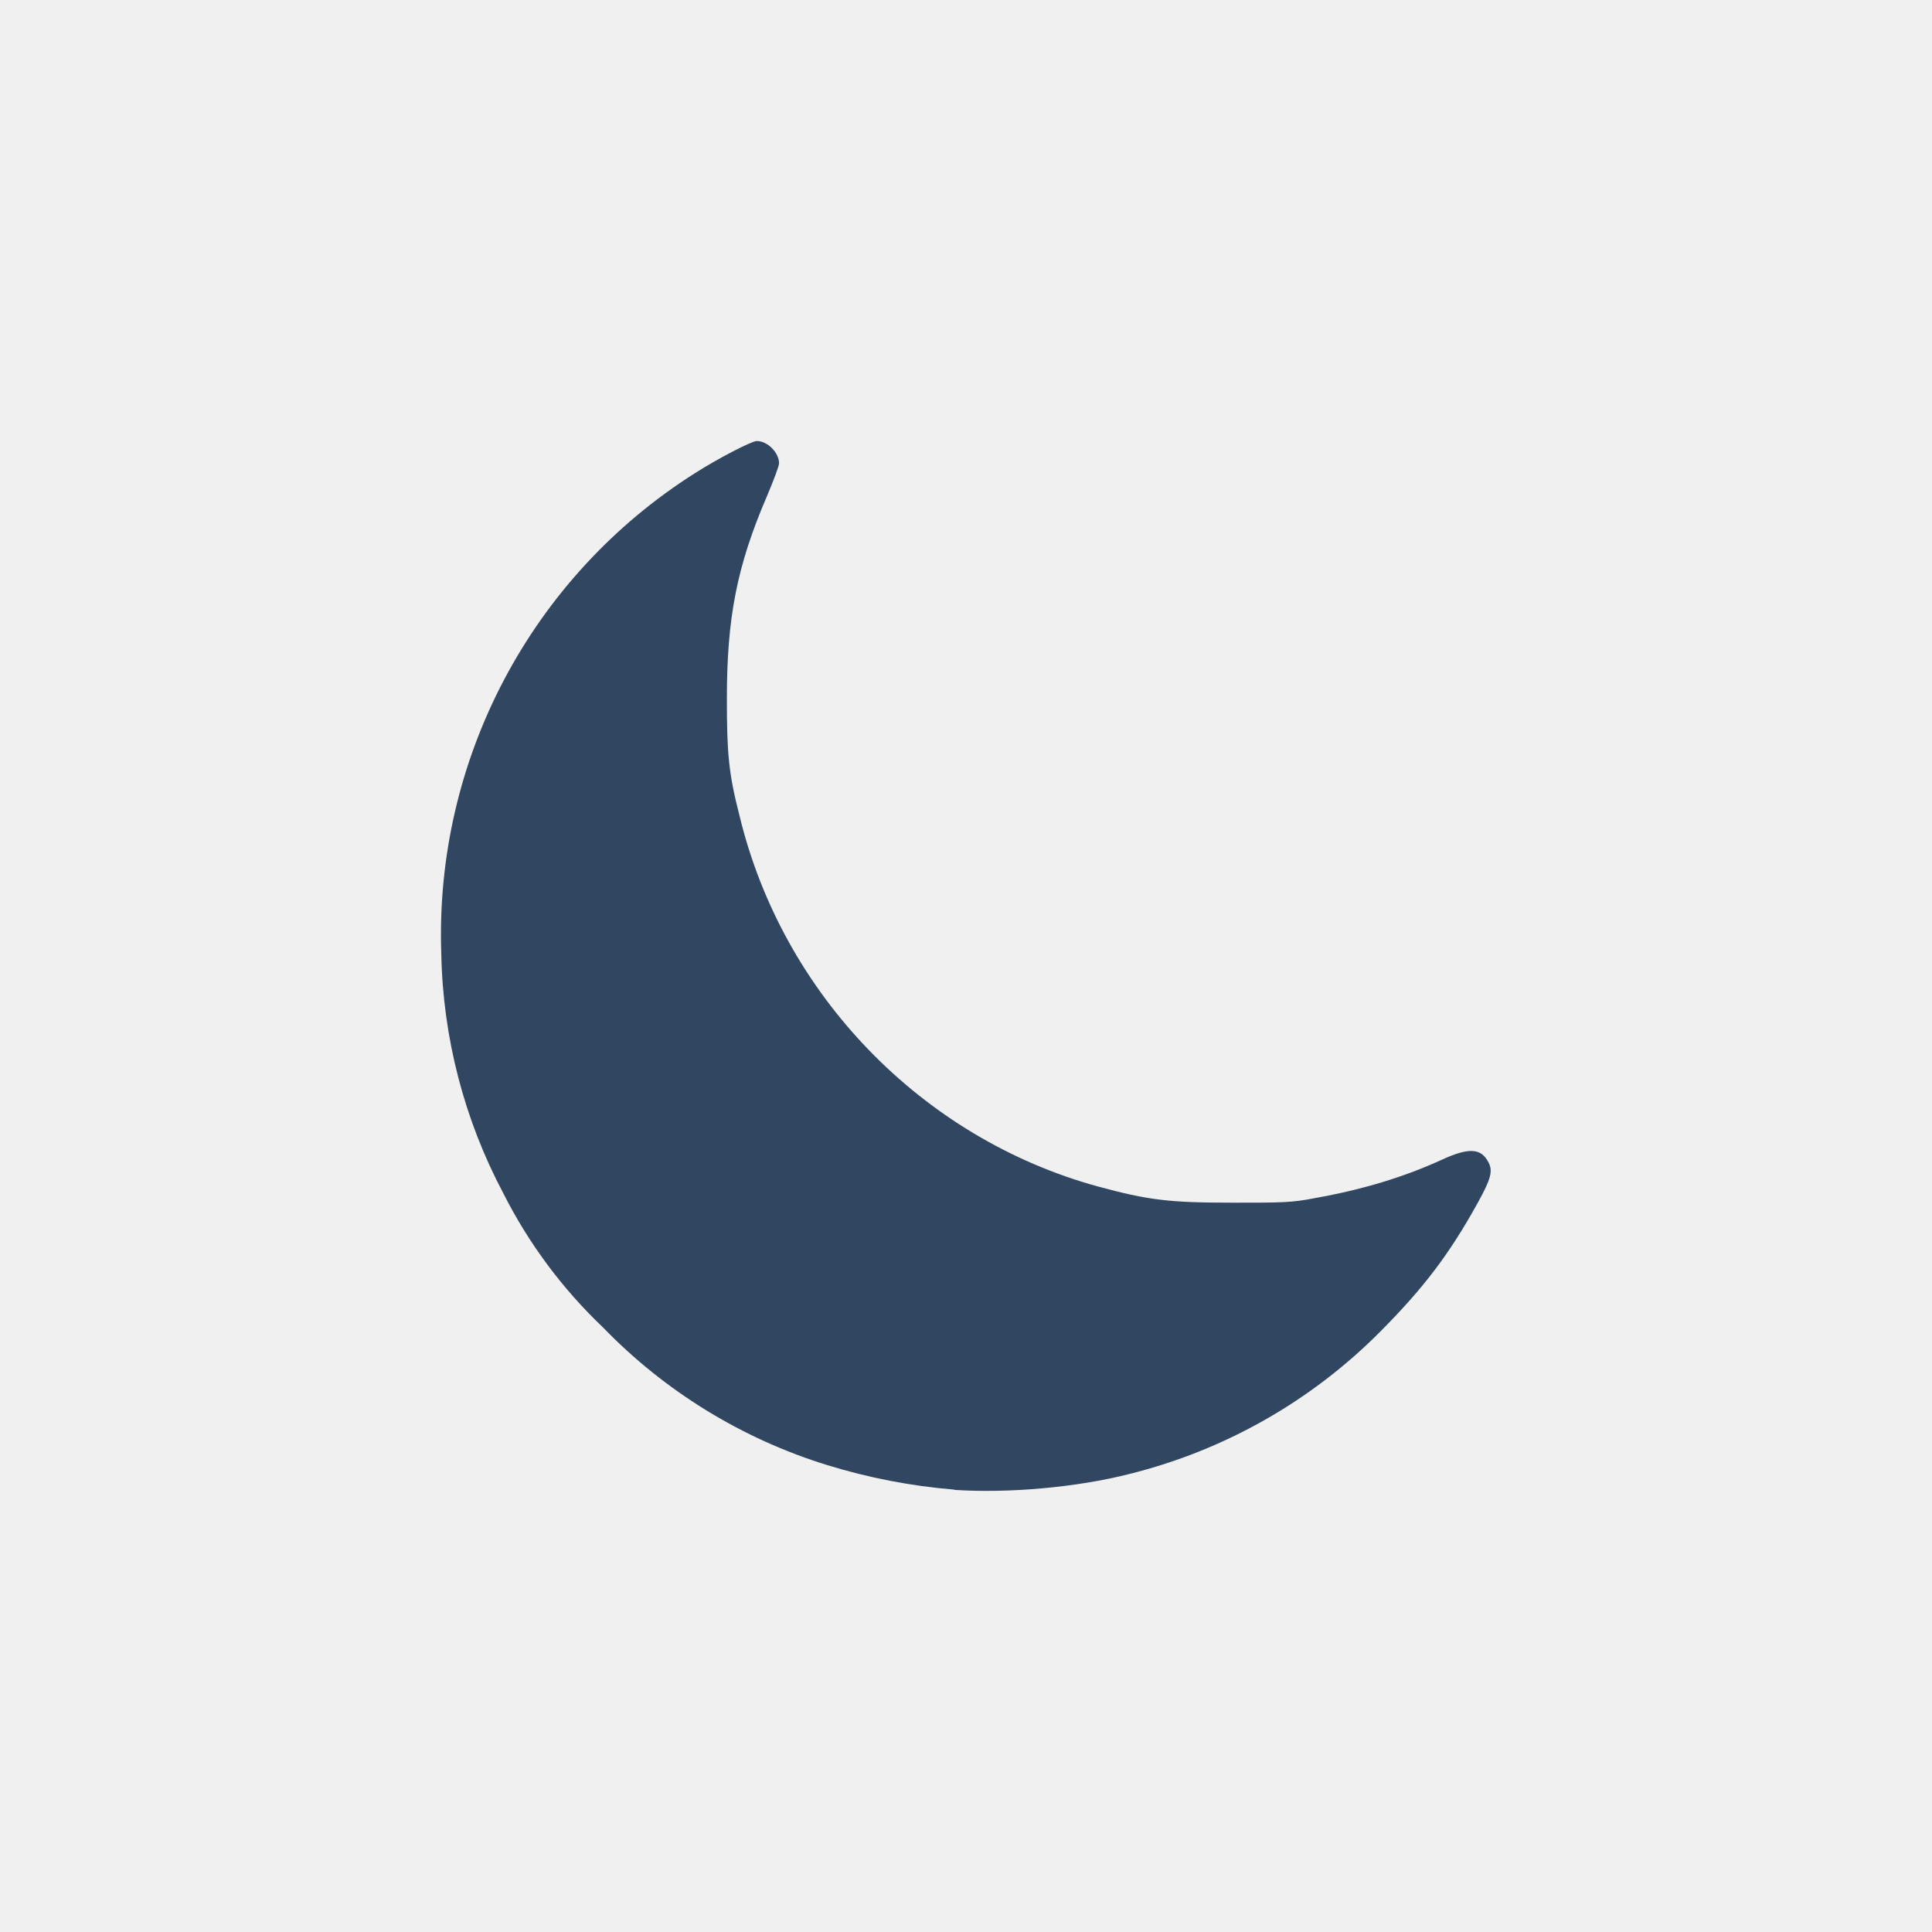
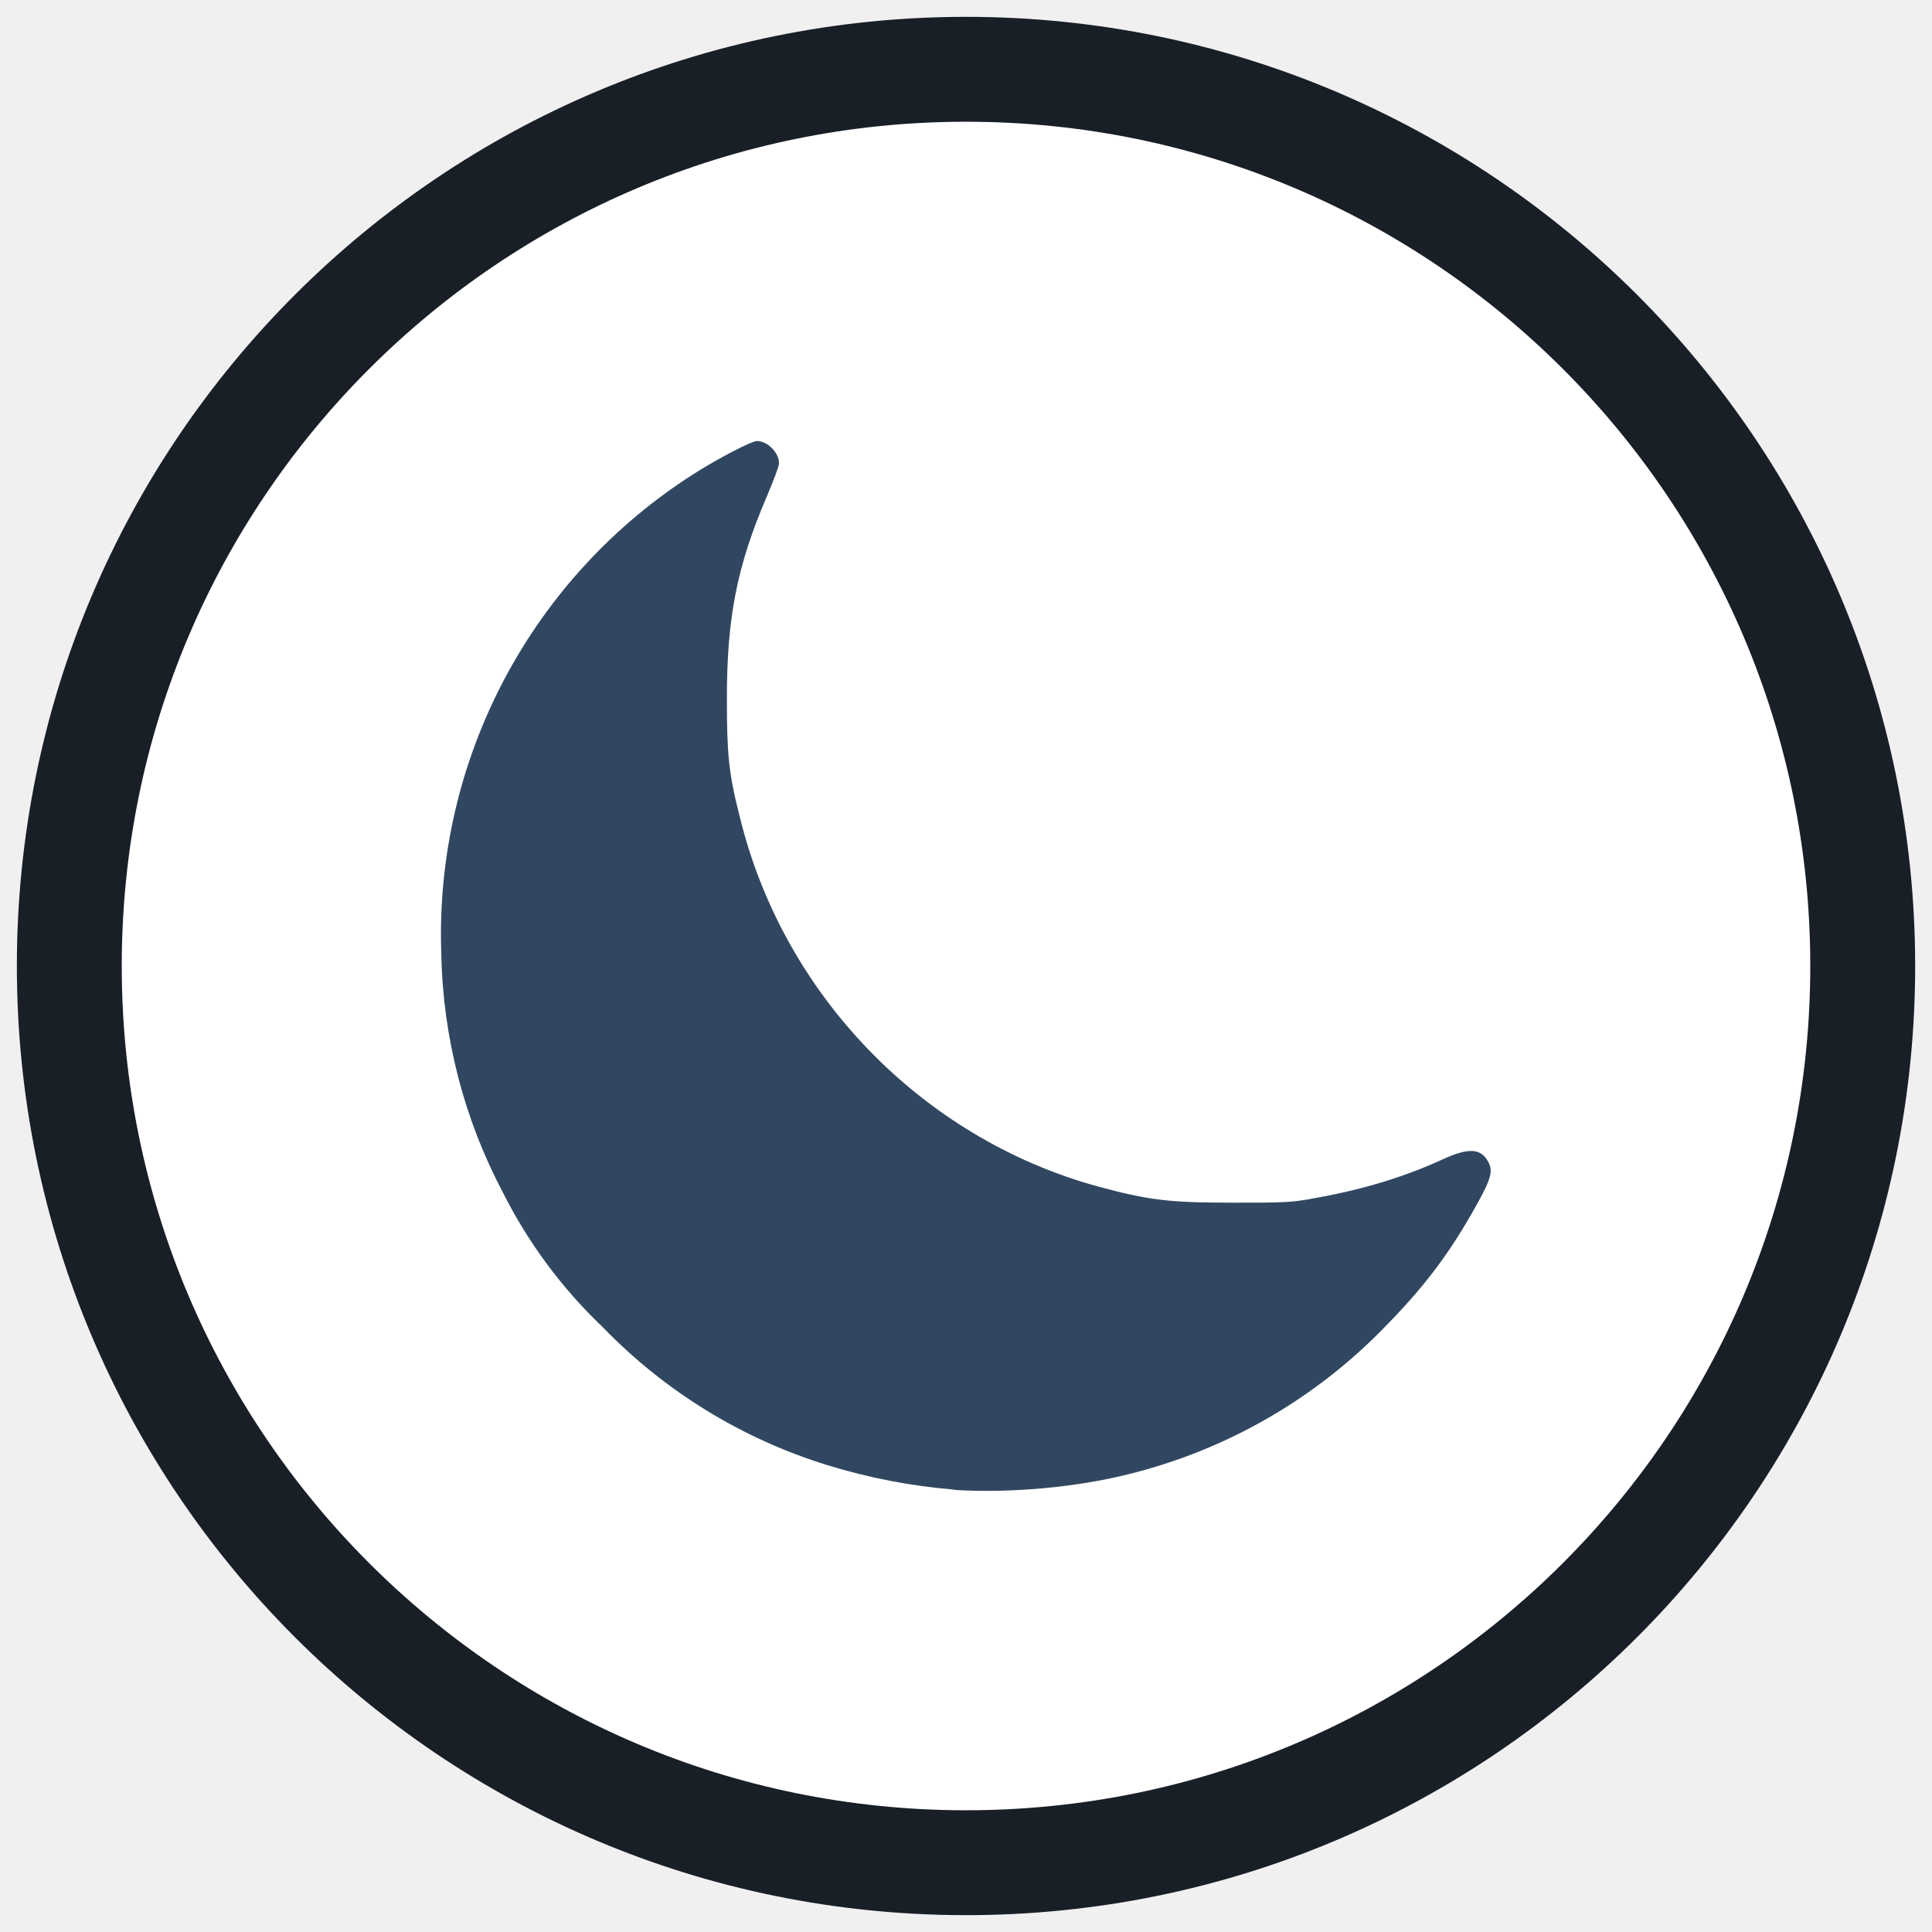
<svg xmlns="http://www.w3.org/2000/svg" xml:space="preserve" width="26.872" height="26.872" viewBox="0 0 7.11 7.11">
  <g transform="translate(-517.488 -146.632)">
+     <circle cx="521.043" cy="150.187" r="3.3" style="fill:#ffffff;fill-opacity:1;stroke:#191f27;stroke-width:.386;stroke-linecap:round;stroke-miterlimit:3.3;stroke-opacity:1" />
    <path d="M521 152.114a2.2 2.2 0 0 1-.467-.09 1.95 1.95 0 0 1-.827-.508 1.8 1.8 0 0 1-.366-.493 1.96 1.96 0 0 1-.228-.88 2.01 2.01 0 0 1 .934-1.77c.083-.053.208-.118.227-.118.04 0 .082.043.082.082 0 .01-.02.063-.045.122-.11.256-.147.446-.147.743 0 .202.006.275.047.434.159.656.67 1.184 1.317 1.362.188.051.264.06.497.06.183 0 .218 0 .304-.017.174-.031.326-.077.466-.141.1-.046.145-.043.172.01.016.031.01.059-.04.149-.105.19-.2.314-.358.473a1.97 1.97 0 0 1-.922.524c-.195.05-.446.072-.645.059z" style="fill:#314761;fill-opacity:1;stroke-width:.029" />
  </g>
</svg>
